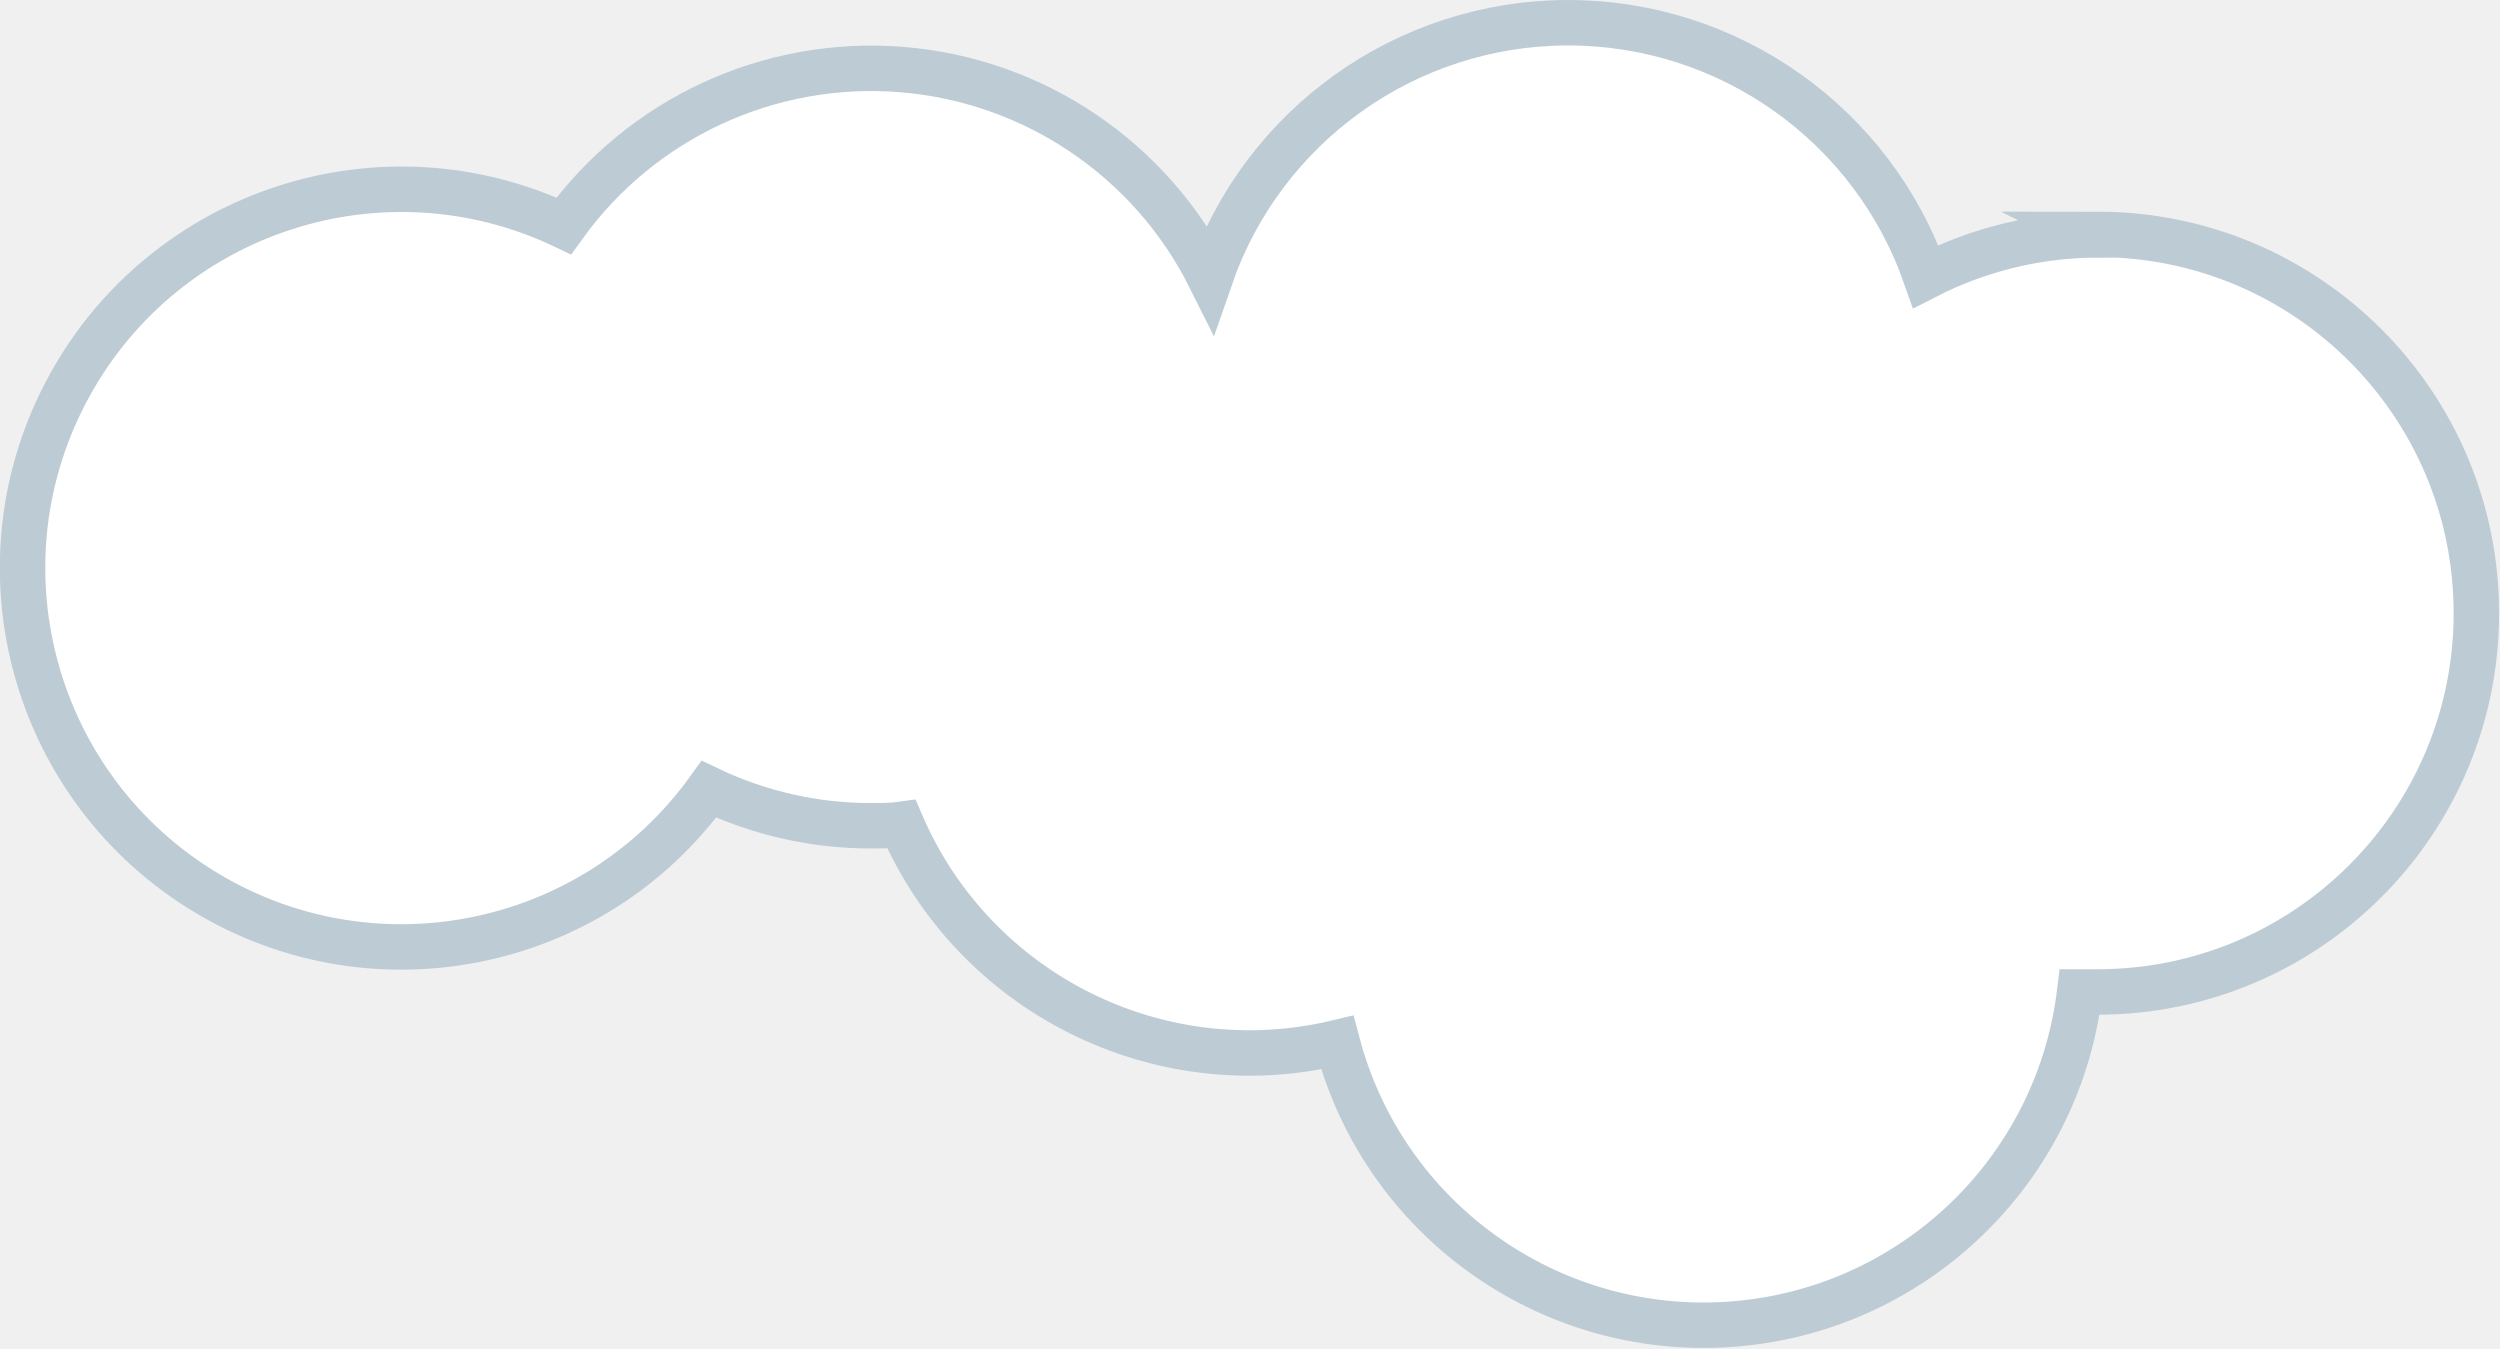
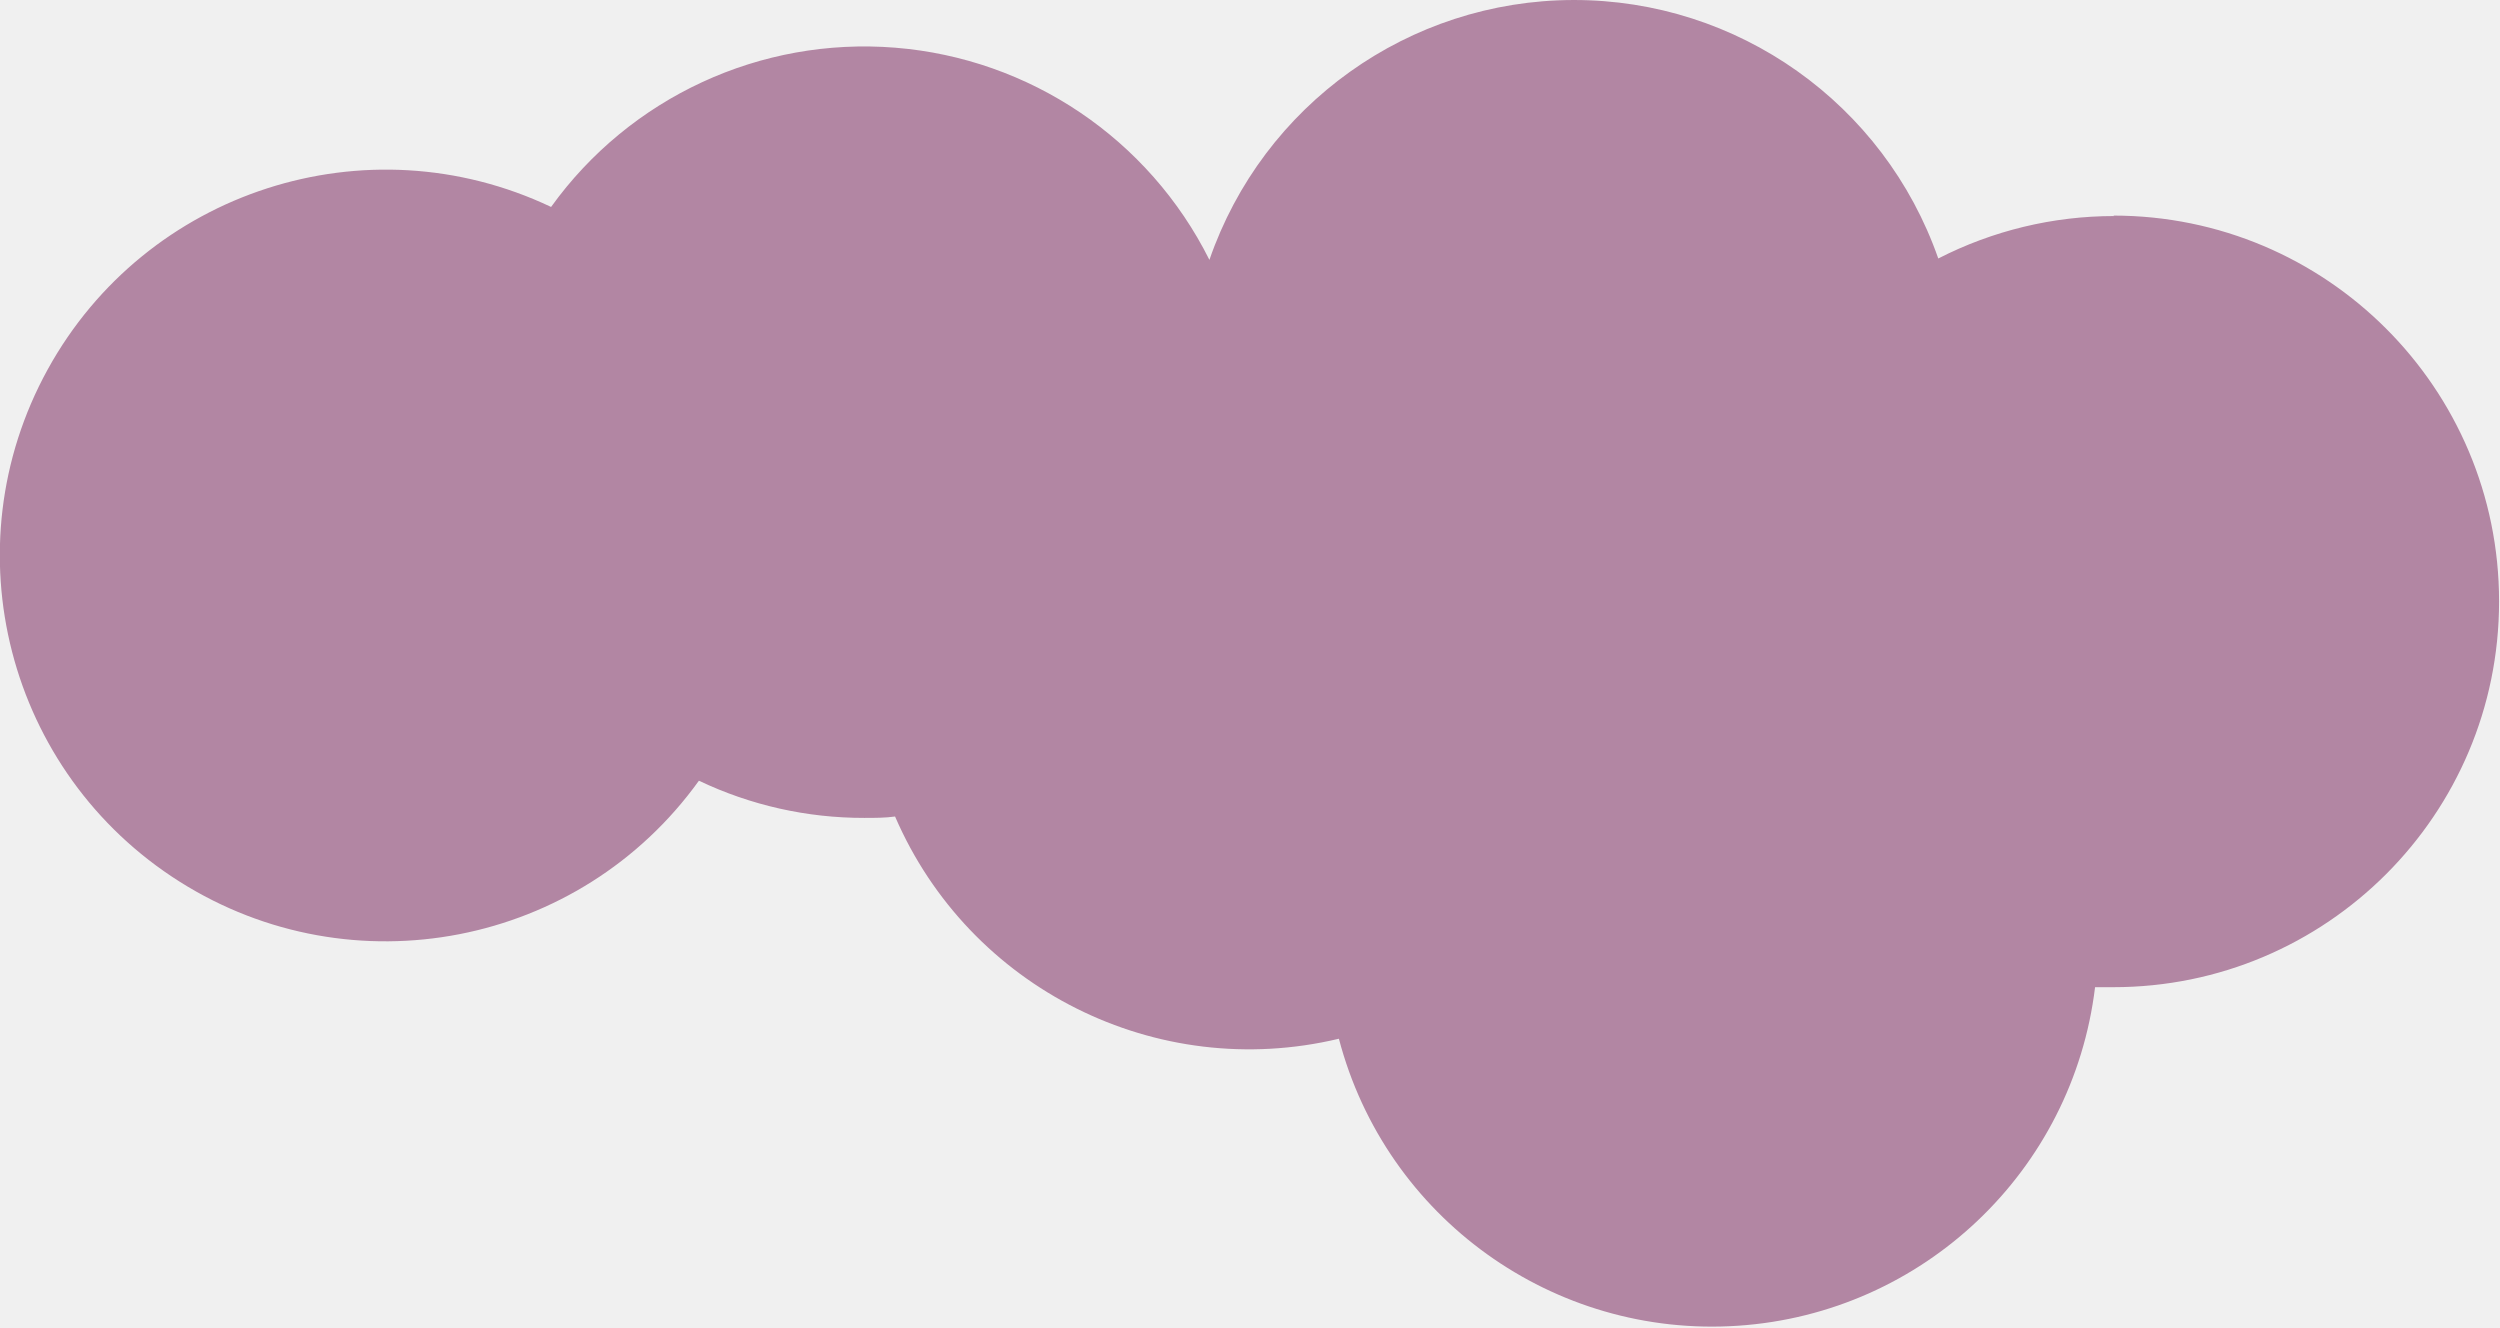
- <svg xmlns="http://www.w3.org/2000/svg" viewBox="0 0 165 89">
+ <svg xmlns="http://www.w3.org/2000/svg" viewBox="0 0 162 86">
  <defs>
-     <style>.cls-1{fill:#fff;stroke:#bdccd4;stroke-miterlimit:10;stroke-width:3px;}</style>
+     <style>.cls-1{fill:#b286a3;}</style>
  </defs>
  <g id="Layer_2" data-name="Layer 2">
    <g id="beach">
-       <path id="beach--cloud--3" class="cls-1" d="M138.5,15.5a25,25,0,0,0-11.4,2.75,25,25,0,0,0-47.23.09,25,25,0,0,0-42.66-3.43,25,25,0,1,0,9.58,37.18A24.8,24.8,0,0,0,57.5,54.5c.69,0,1.37,0,2-.09a25,25,0,0,0,28.76,14.4,25,25,0,0,0,49-3.34c.39,0,.78,0,1.18,0a25,25,0,0,0,0-50Z" />
+       <path id="beach--cloud--3" class="cls-1" d="M137,14a25,25,0,0,0-11.4,2.75,25,25,0,0,0-47.23.09,25,25,0,0,0-42.66-3.43,25,25,0,1,0,9.58,37.18A24.8,24.8,0,0,0,56,53c.69,0,1.37,0,2-.09a25,25,0,0,0,28.76,14.4,25,25,0,0,0,49-3.34c.39,0,.78,0,1.18,0a25,25,0,0,0,0-50Z" />
    </g>
  </g>
</svg>
